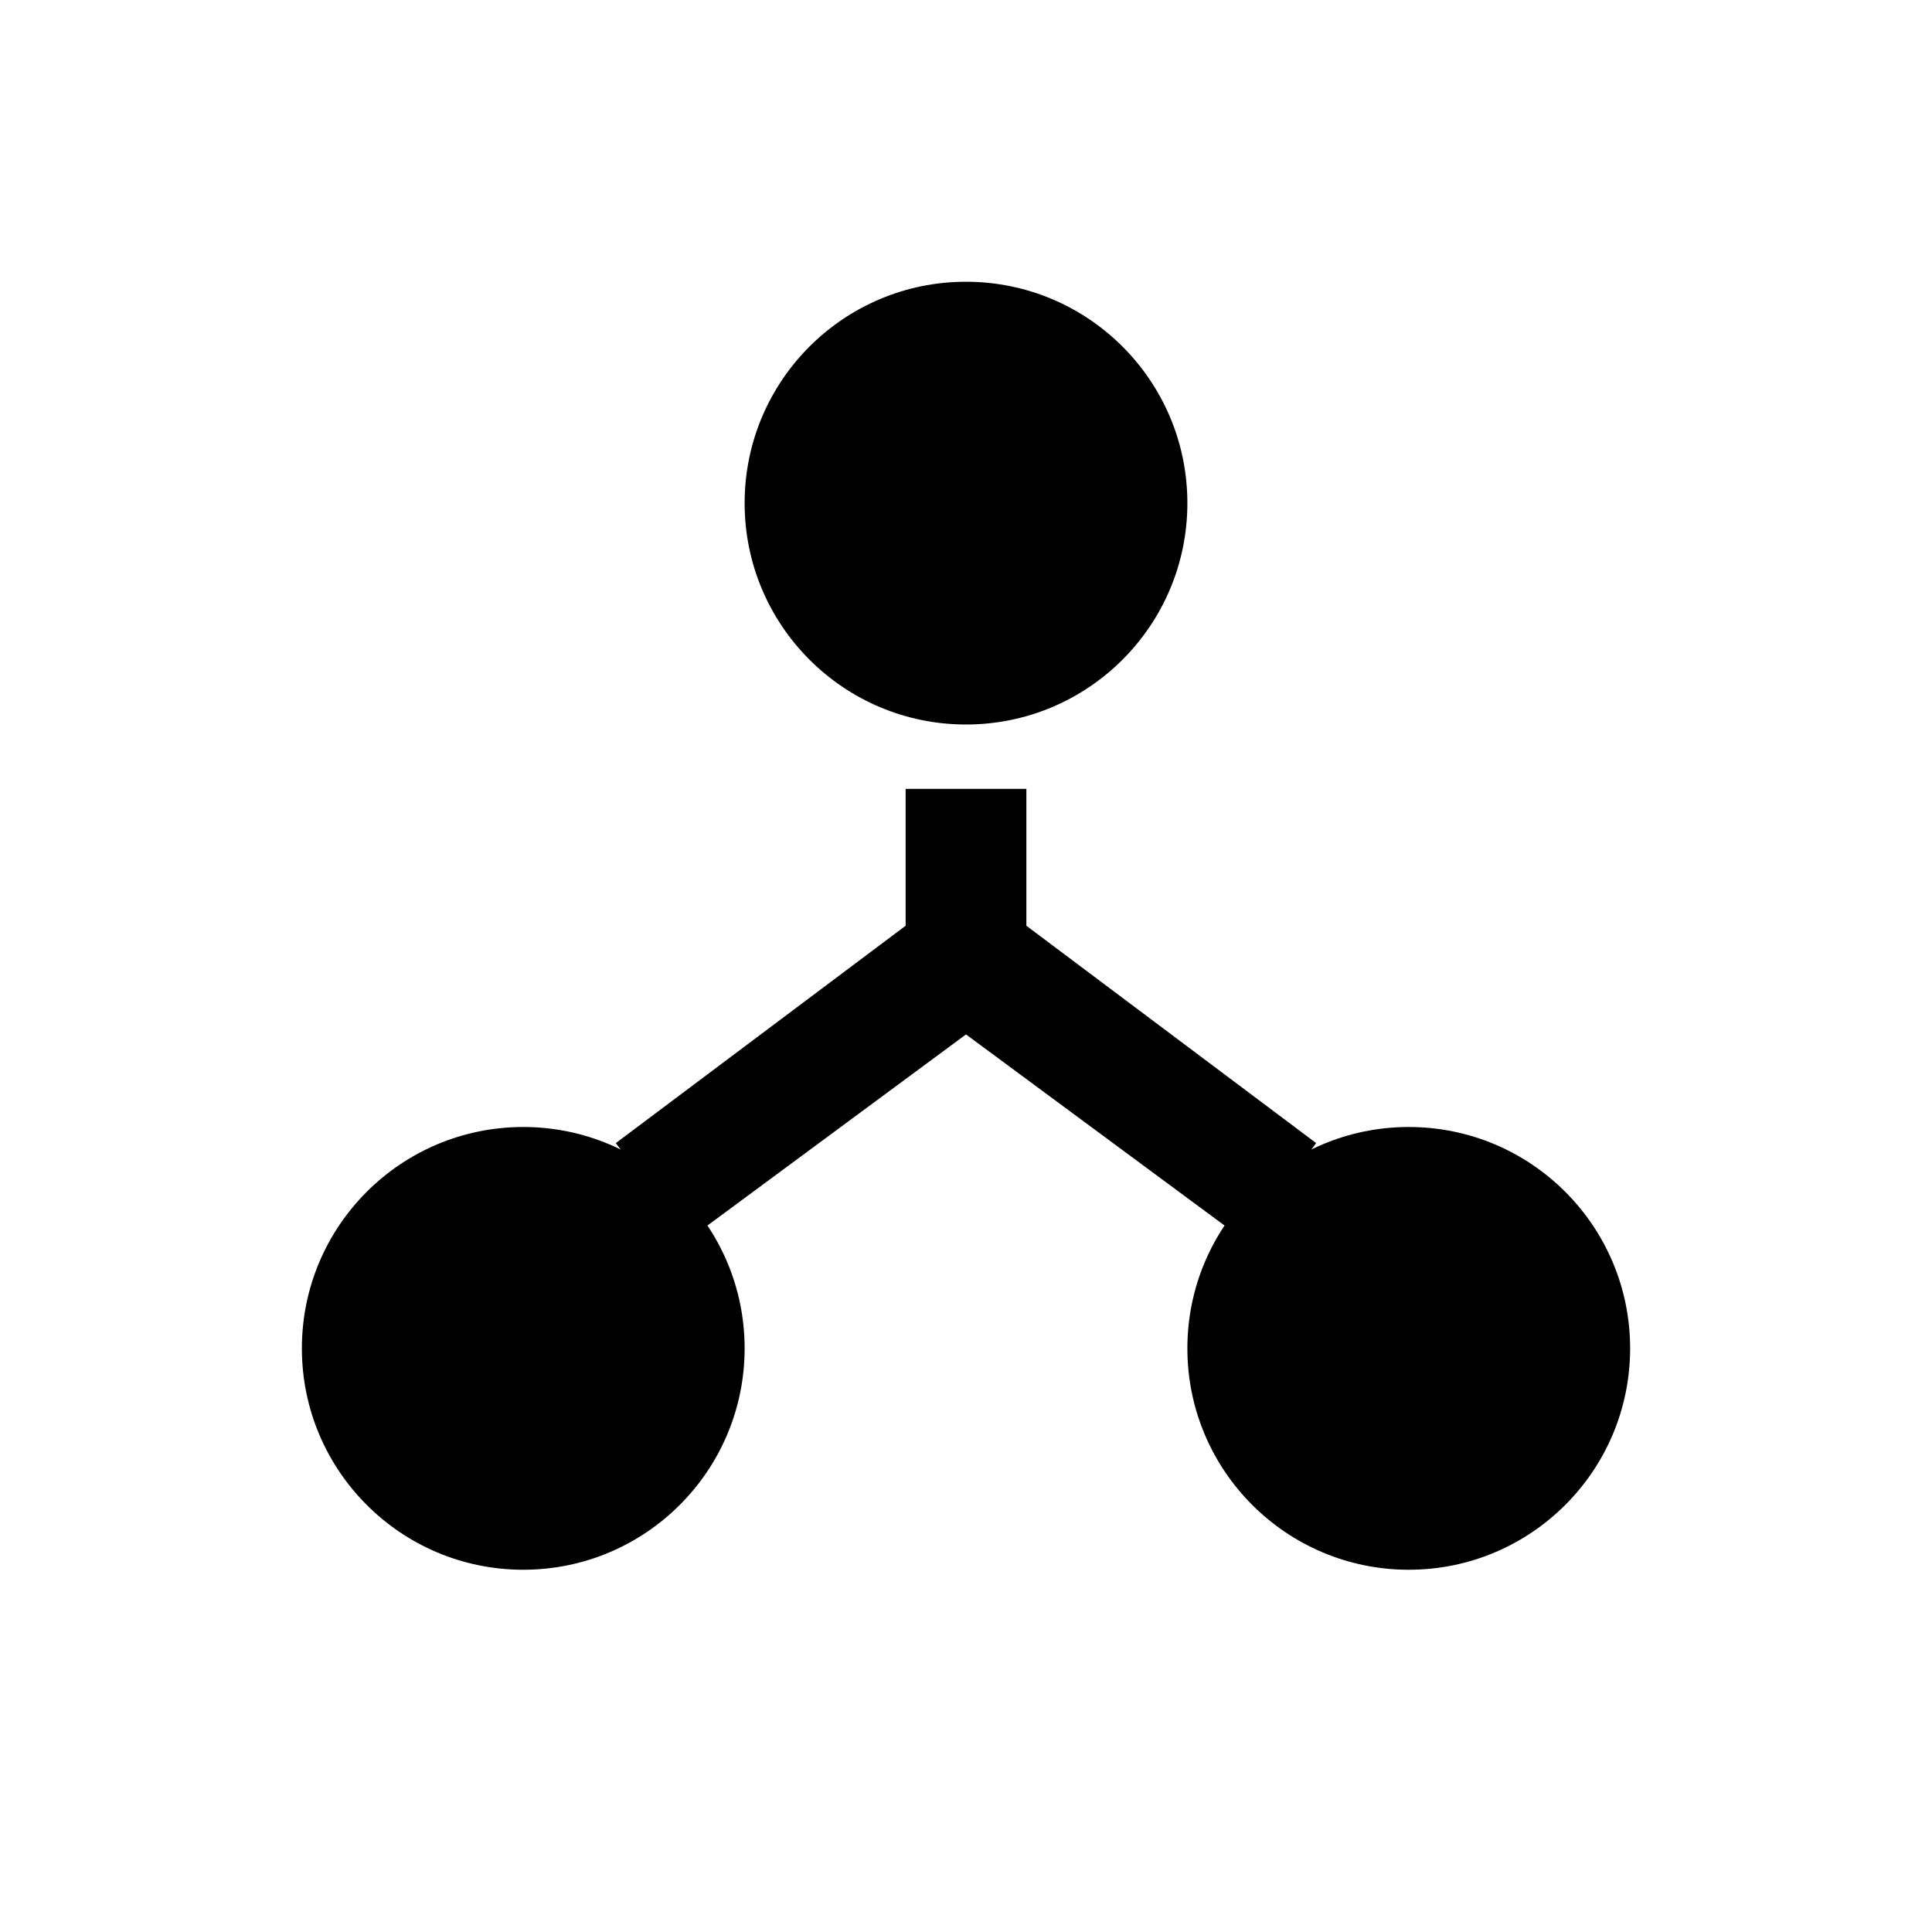
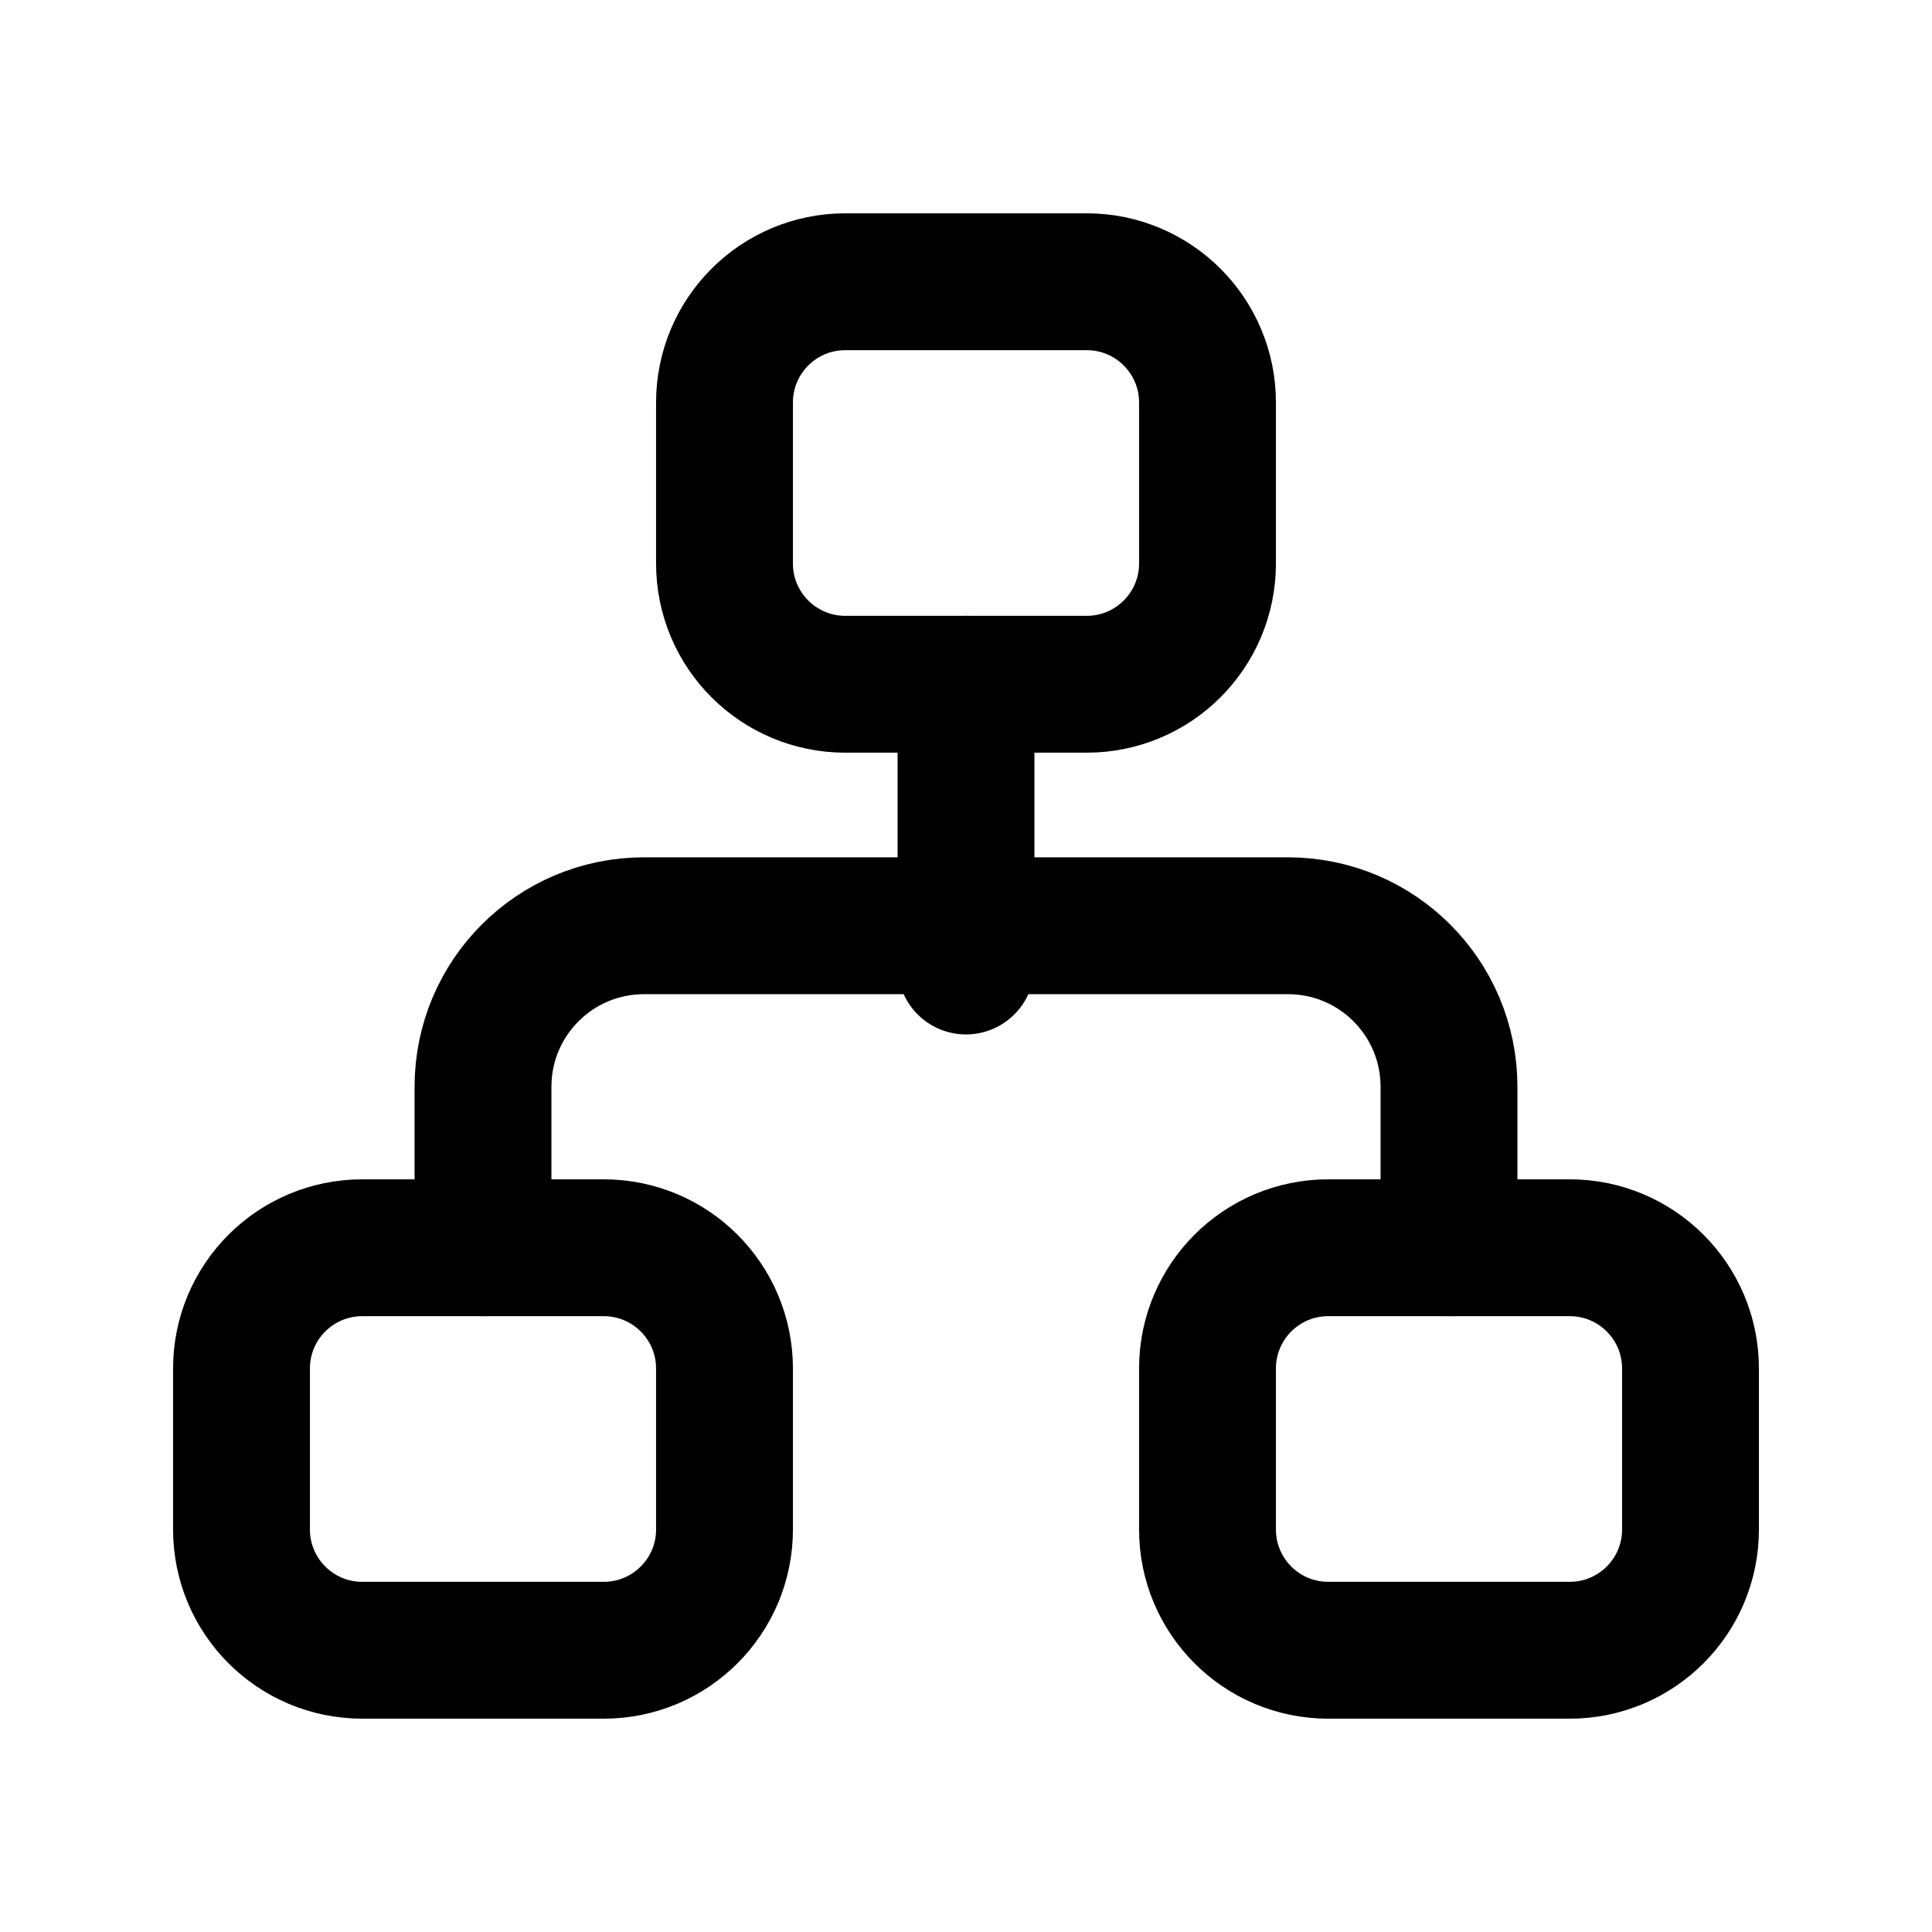
- <svg xmlns="http://www.w3.org/2000/svg" viewBox="0 0 24 24">
-   <path d="M12 3.5a2.75 2.75 0 1 1 0 5.5 2.75 2.75 0 0 1 0-5.5zM6.5 14a2.75 2.75 0 1 1 0 5.5 2.75 2.75 0 0 1 0-5.5zm11 0a2.75 2.75 0 1 1 0 5.5 2.75 2.75 0 0 1 0-5.5zM12.75 9.8v1.7l3.6 2.7-.9 1.2-3.45-2.55-3.45 2.55-.9-1.2 3.6-2.7V9.8h1.5z" />
+ <svg xmlns="http://www.w3.org/2000/svg" viewBox="0 0 24 24" fill="none" stroke="currentColor" stroke-width="1.7" stroke-linecap="round" stroke-linejoin="round">
+   <rect x="9" y="3.5" width="6" height="5" rx="1.5" />
+   <rect x="3" y="15.5" width="6" height="5" rx="1.5" />
+   <rect x="15" y="15.5" width="6" height="5" rx="1.5" />
+   <path d="M12 8.5v3.5M6 15.5v-2a2 2 0 0 1 2-2h8a2 2 0 0 1 2 2v2" />
</svg>
